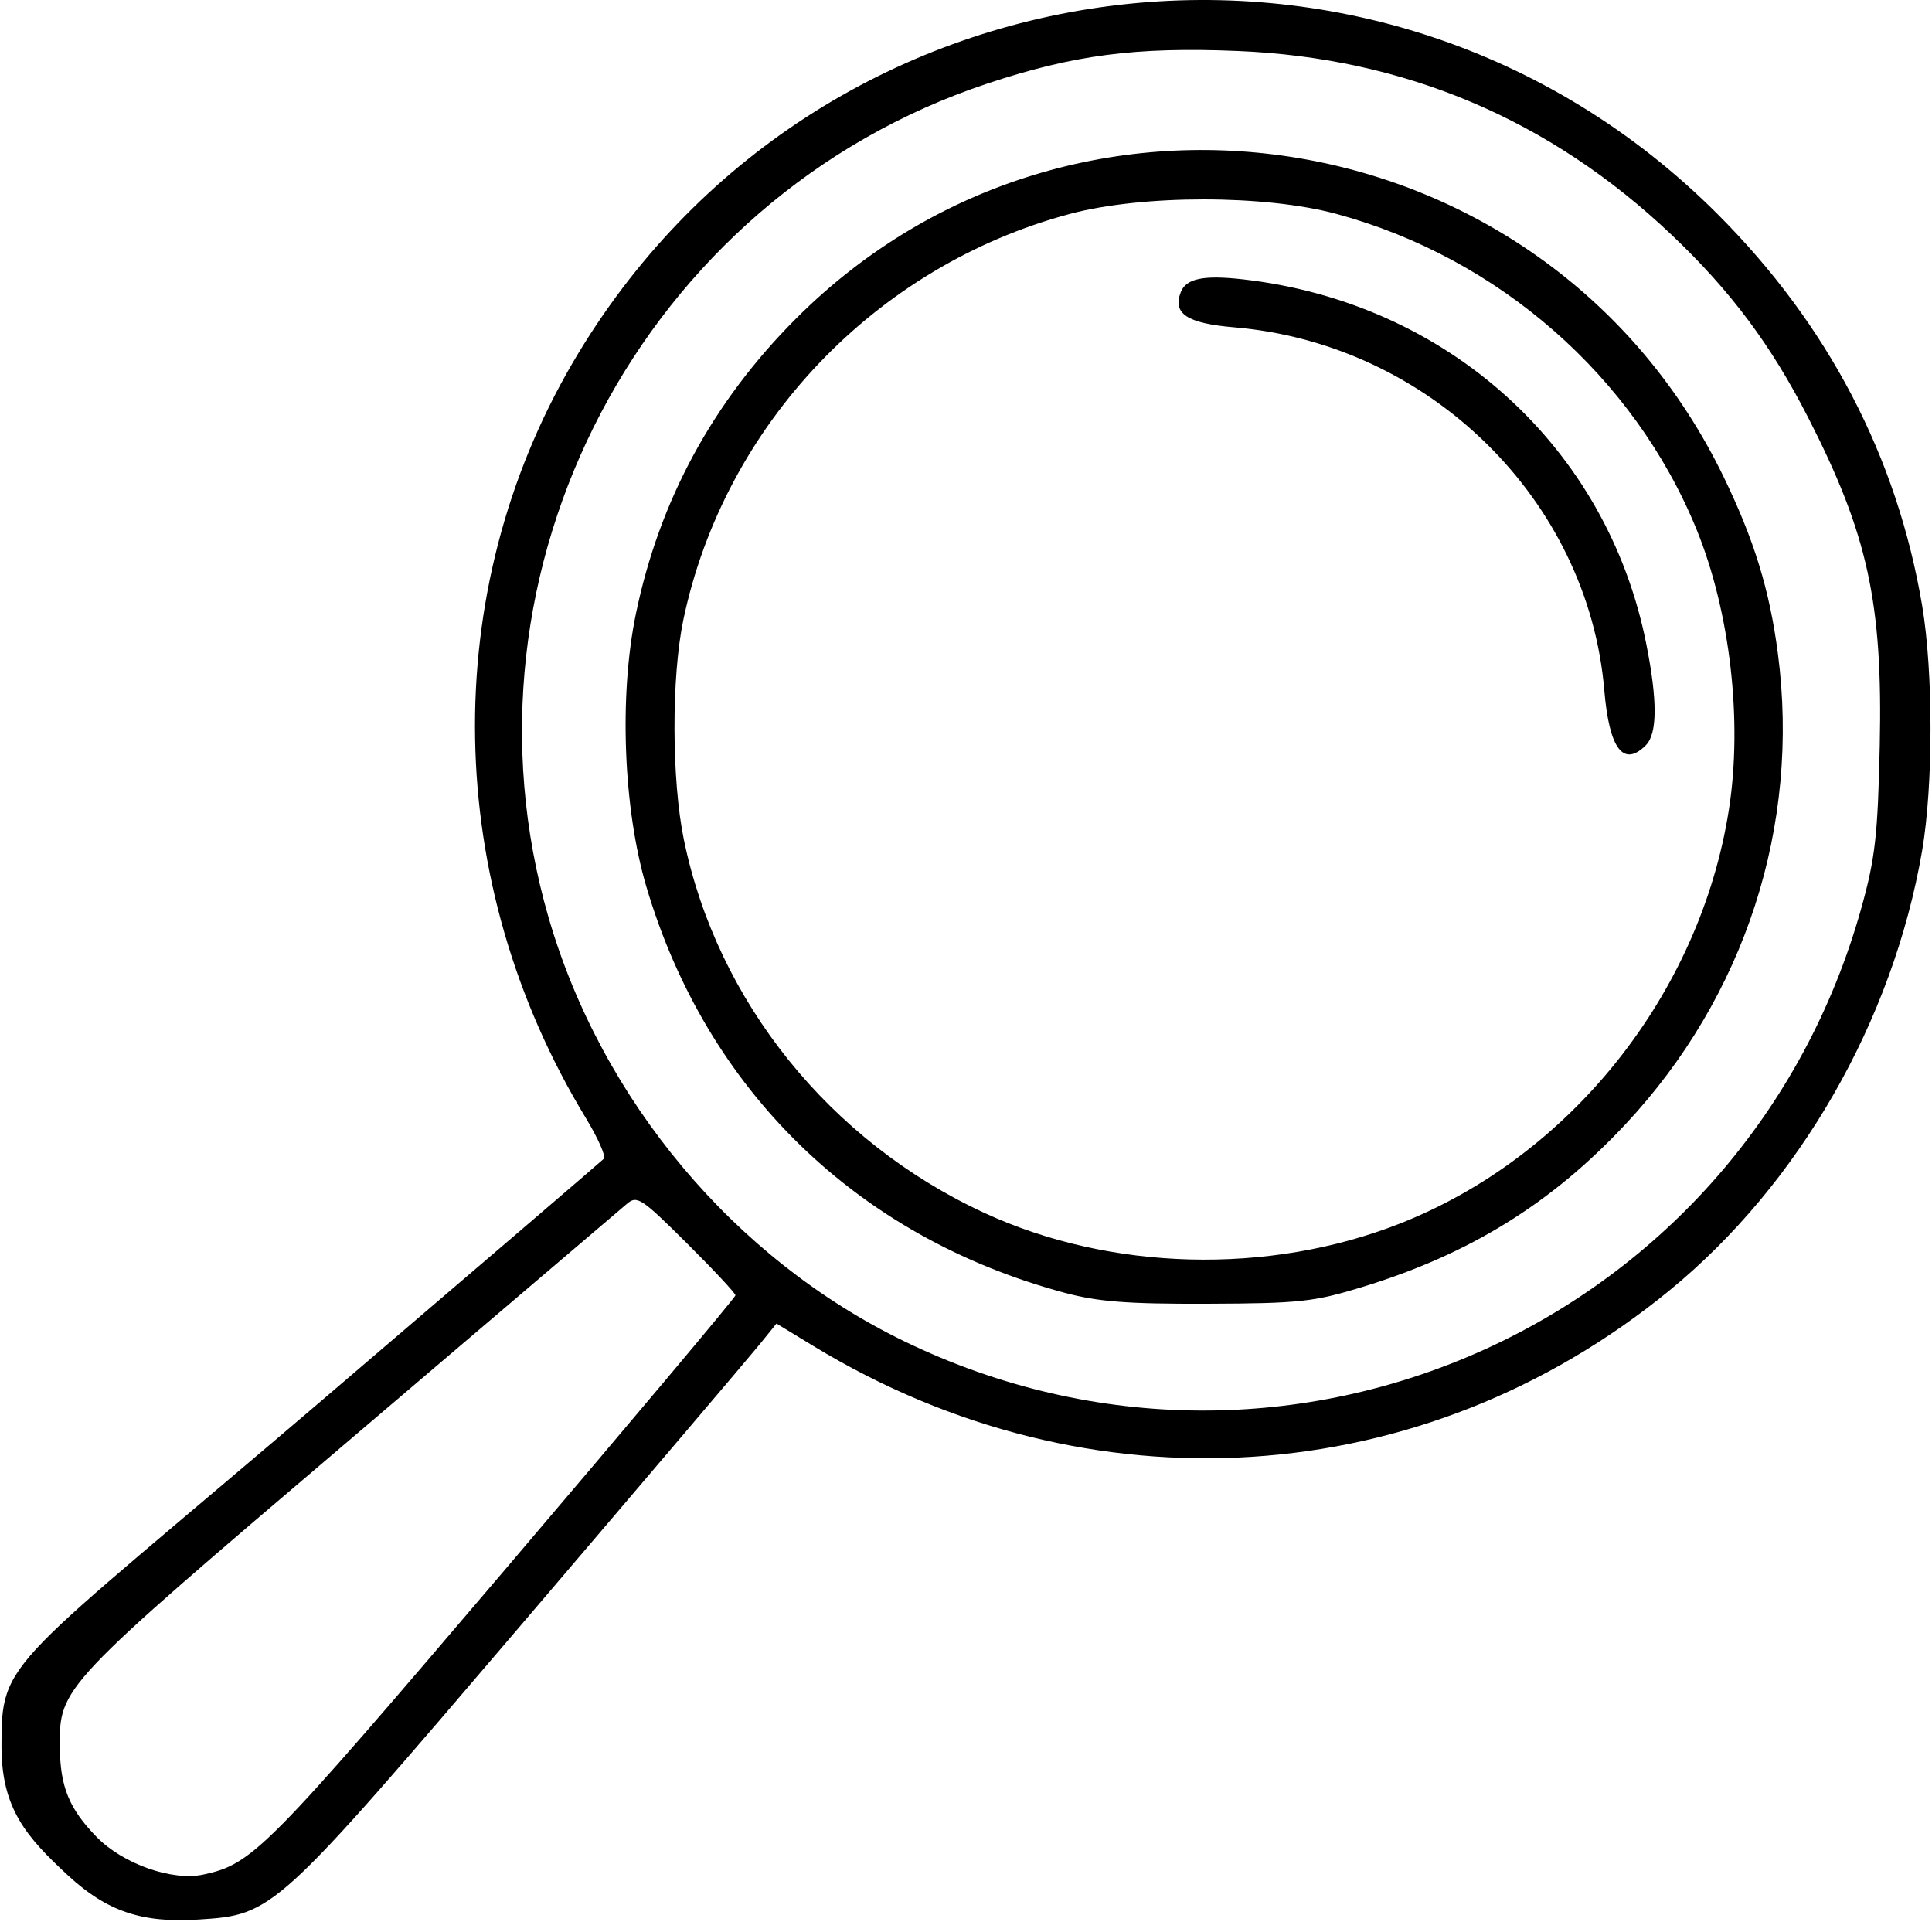
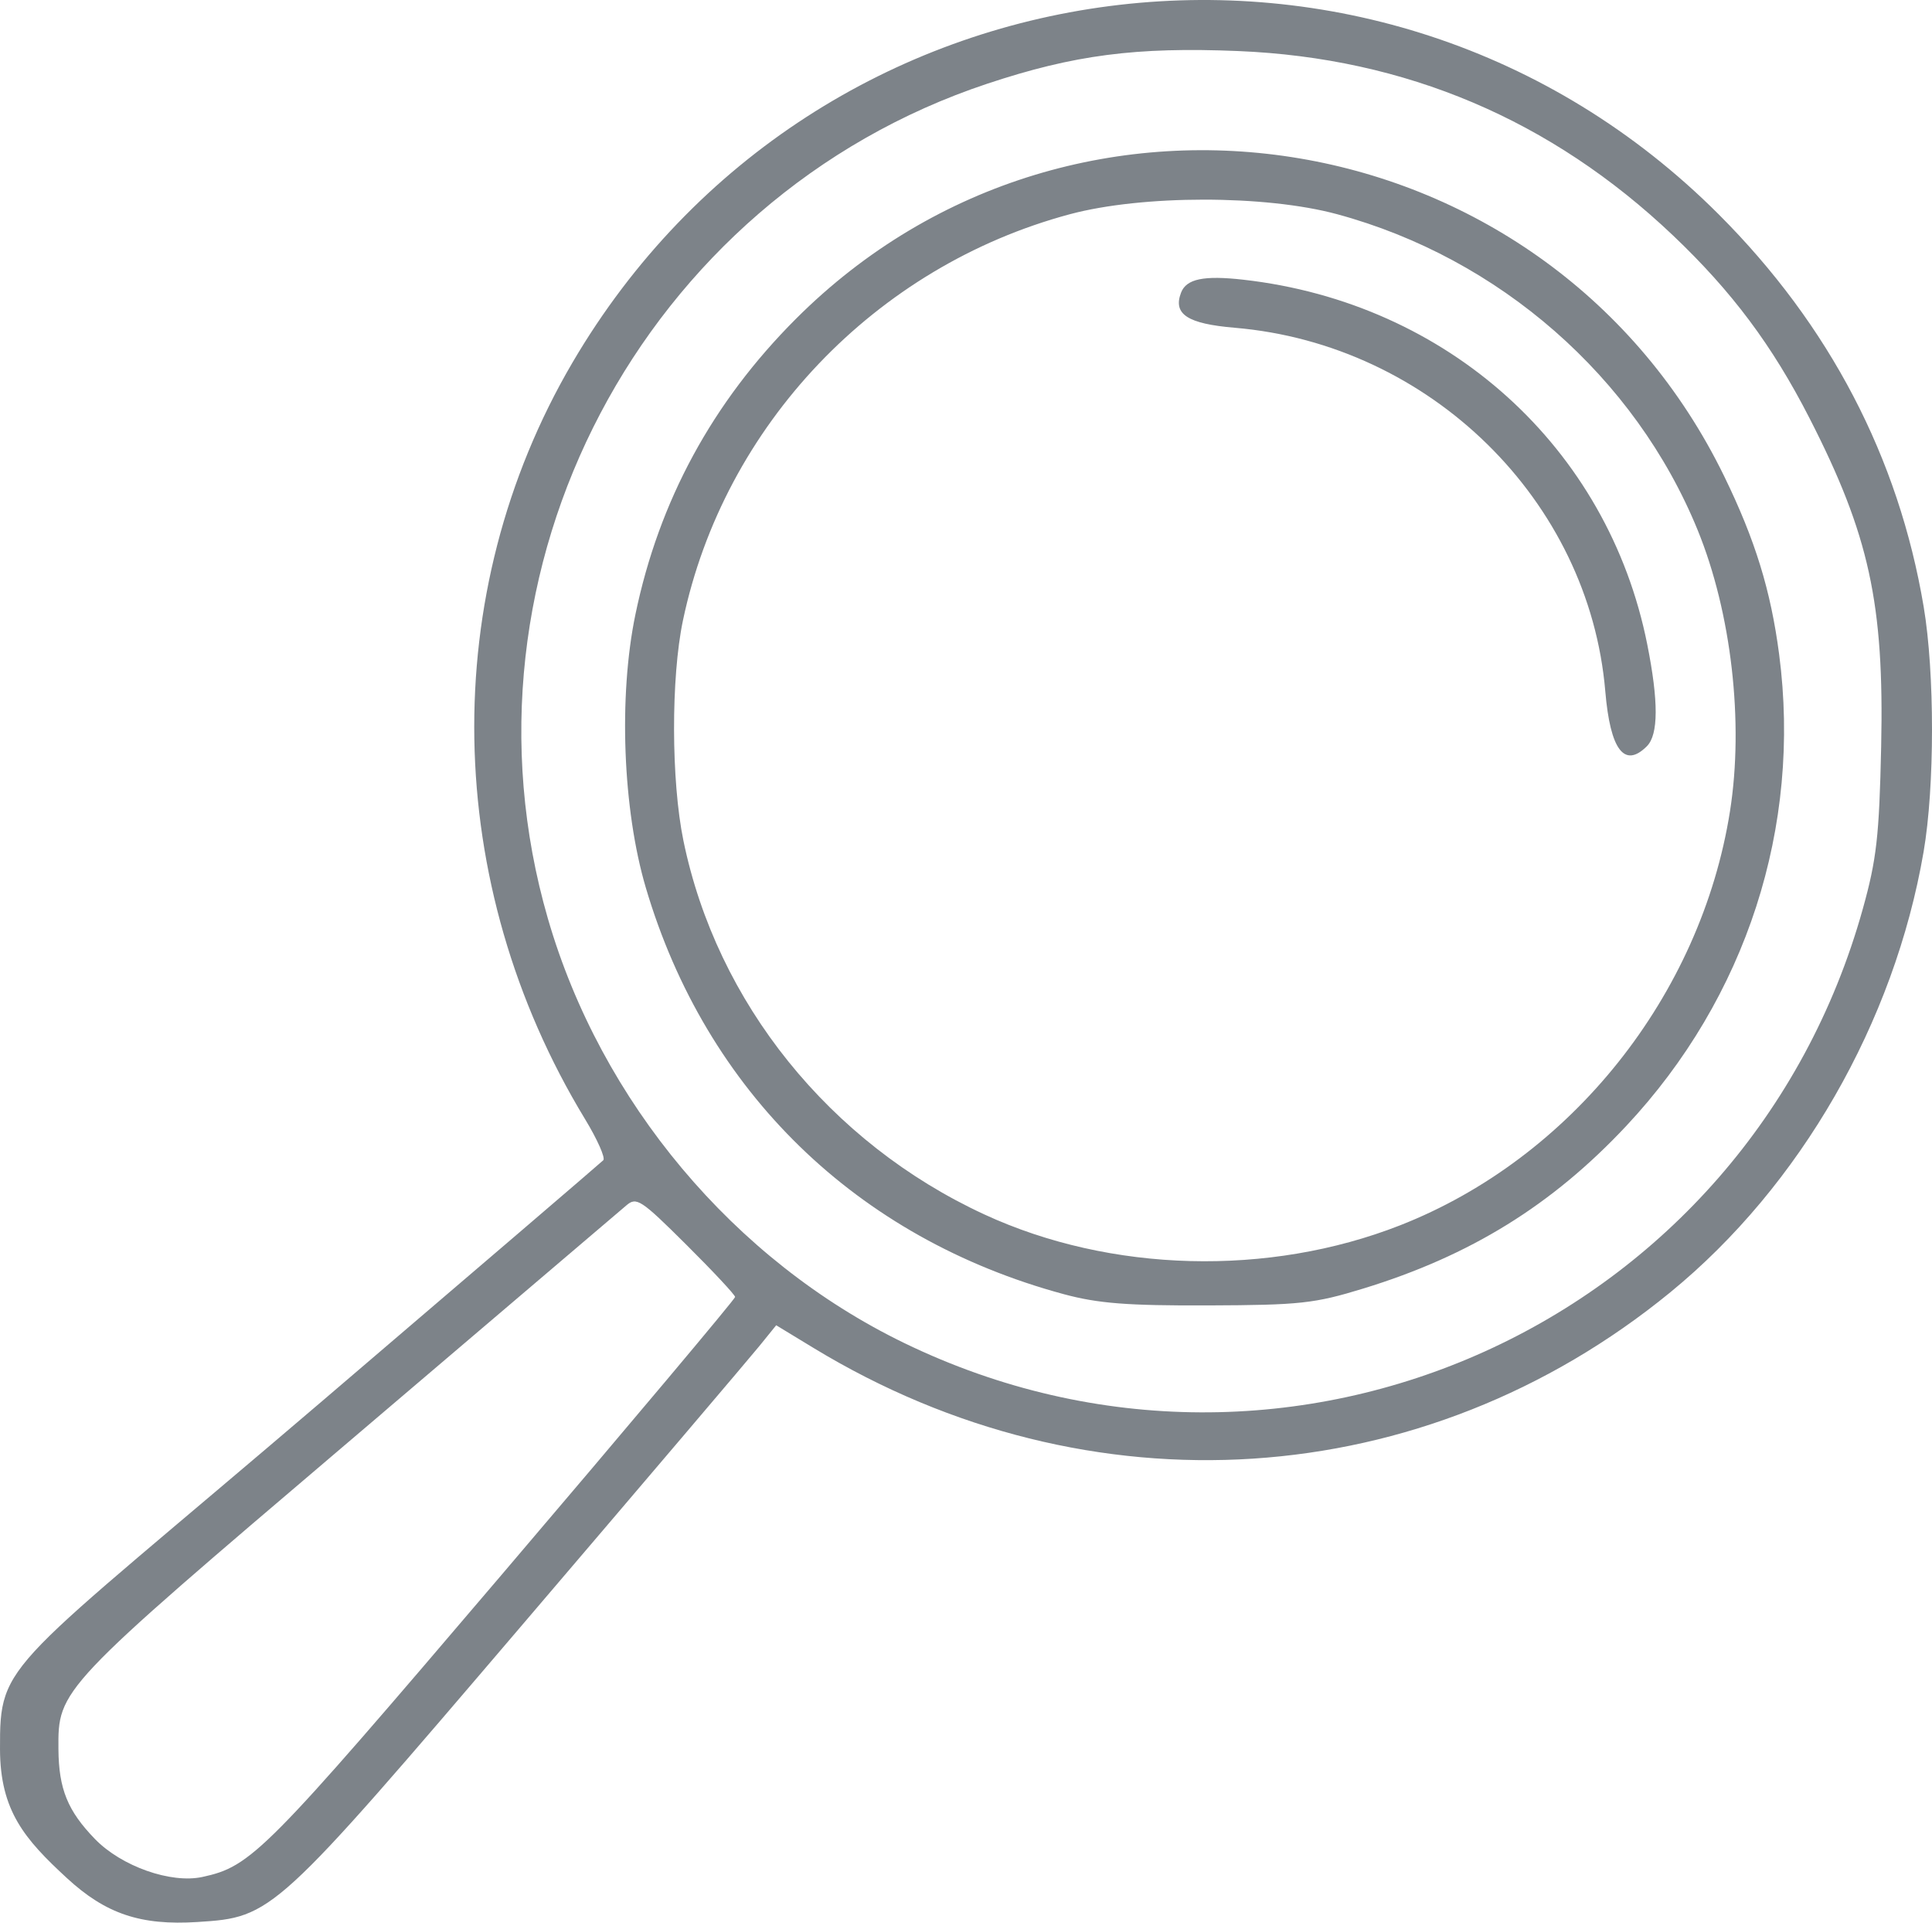
- <svg xmlns="http://www.w3.org/2000/svg" width="1301" height="1294" viewBox="0 0 1301 1294" fill="none">
-   <path fill-rule="evenodd" clip-rule="evenodd" d="M1294.41 408.043C1277.54 307.673 1231.06 218.668 1156.61 144.179C928.757 -83.787 549.095 -34.679 385.885 243.871C294.905 399.15 298.151 594.169 394.352 752.61C402.637 766.255 408.159 778.705 406.627 780.279C405.095 781.85 320.049 854.727 217.636 942.228C3.612 1125.09 0.849 1116.55 1.002 1176.36C1.109 1217.81 17.589 1236.86 45.989 1263.06C72.092 1287.13 95.584 1295.03 133.776 1292.58C184.198 1289.34 185.098 1288.51 352.038 1092.89C433.42 997.527 505.149 913.145 511.444 905.381L522.884 891.26L548.083 906.579C733.588 1019.32 958.387 1004.68 1124.08 869.074C1211.46 797.561 1274.64 687.65 1294.35 572.88C1301.86 529.115 1301.89 452.58 1294.41 408.043ZM1253.49 611.203C1175.84 889.81 868.332 1029.07 608.838 903.141C494.588 847.698 405.078 741.027 369.377 617.761C301.455 383.261 432.961 133.344 664.824 56.285C723.076 36.926 764.804 31.496 833.465 34.331C946.055 38.983 1043.97 80.513 1125.86 158.341C1165.5 196.011 1192.58 232.251 1217.55 281.061C1257.8 359.703 1267.89 405.935 1265.82 502.139C1264.52 562.313 1262.76 577.954 1253.49 611.203ZM1197.22 440.039C1191.61 397.092 1181.11 363.054 1160.3 320.318C1043.23 79.959 724.534 25.921 536.093 214.474C480.017 270.586 444.076 336.818 428.22 413.253C416.804 468.275 419.699 544.408 435.2 596.917C475.717 734.151 577.052 832.747 716.224 870.347C739.325 876.587 758.836 878.107 813.284 877.913C875.159 877.69 884.774 876.645 917.729 866.533C989.641 844.466 1044.58 810.478 1094.47 757.18C1175.14 670.993 1212.38 556.037 1197.22 440.039ZM1164.18 545.528C1144.65 669.423 1057.4 778.945 942.28 824.082C853.971 858.706 747.593 855.909 662.849 816.735C558.809 768.639 482.883 674.311 460.498 565.33C452.233 525.102 452.088 455.779 460.184 417.27C487.786 285.991 589.592 179.085 720.355 144.064C769.083 131.014 851.782 131.001 899.97 144.043C1009.13 173.576 1100.41 253.54 1142.42 356.426C1165.11 412.018 1173.6 485.783 1164.18 545.528ZM1108.55 433.361C1082.18 300.925 974.549 203.693 837.075 188.122C810.381 185.097 798.655 187.523 795.095 196.808C789.54 211.288 799.39 217.738 831.164 220.424C962.526 231.536 1069.49 336.5 1080.34 464.944C1083.67 504.35 1093.21 516.941 1108.3 501.846C1116.1 494.036 1116.19 471.717 1108.55 433.361ZM337.983 1059.41C178.787 1246.31 170.011 1255.17 137.031 1262.29C115.876 1266.86 82.694 1255.15 64.909 1236.83C46.501 1217.88 40.495 1203.13 40.289 1176.36C39.979 1136.03 40.285 1135.7 234.835 970.146C333.77 885.955 418.039 814.197 422.103 810.685C428.947 804.763 431.883 806.685 462.373 837.008C480.459 855 495.257 870.855 495.257 872.239C495.257 873.628 424.486 957.852 337.983 1059.41Z" fill="black" />
+ <svg xmlns="http://www.w3.org/2000/svg" width="401" height="399" viewBox="0 0 401 399" fill="none">
+   <path fill-rule="evenodd" clip-rule="evenodd" d="M399.272 125.915C394.067 94.943 379.717 67.477 356.735 44.491C286.397 -25.856 169.196 -10.702 118.814 75.254C90.728 123.171 91.731 183.351 121.428 232.243C123.985 236.454 125.69 240.296 125.217 240.782C124.744 241.266 98.49 263.755 66.876 290.757C0.807 347.185 -0.046 344.549 0.001 363.005C0.034 375.797 5.122 381.676 13.889 389.759C21.947 397.188 29.199 399.625 40.989 398.869C56.554 397.87 56.831 397.615 108.365 337.248C133.488 307.821 155.631 281.782 157.574 279.386L161.105 275.029L168.884 279.756C226.149 314.546 295.544 310.029 346.692 268.182C373.667 246.114 393.17 212.198 399.255 176.781C401.575 163.276 401.583 139.659 399.272 125.915ZM386.641 188.607C362.671 274.581 267.744 317.554 187.639 278.695C152.37 261.586 124.739 228.669 113.718 190.631C92.751 118.268 133.346 41.147 204.922 17.368C222.904 11.394 235.785 9.718 256.981 10.593C291.737 12.029 321.965 24.844 347.244 48.861C359.479 60.485 367.839 71.668 375.549 86.731C387.973 110.998 391.088 125.265 390.448 154.952C390.048 173.521 389.502 178.347 386.641 188.607ZM369.272 135.789C367.539 122.536 364.298 112.032 357.873 98.845C321.736 24.674 223.354 7.998 165.183 66.183C147.872 83.498 136.777 103.936 131.883 127.523C128.358 144.502 129.252 167.995 134.037 184.199C146.545 226.547 177.827 256.972 220.789 268.575C227.92 270.501 233.943 270.97 250.751 270.91C269.852 270.841 272.82 270.518 282.993 267.398C305.192 260.589 322.151 250.101 337.551 233.653C362.454 207.057 373.952 171.584 369.272 135.789ZM359.073 168.341C353.042 206.573 326.108 240.37 290.572 254.298C263.311 264.983 230.473 264.12 204.312 252.031C172.195 237.19 148.757 208.081 141.847 174.452C139.295 162.038 139.251 140.646 141.75 128.762C150.27 88.252 181.698 55.262 222.064 44.455C237.106 40.428 262.635 40.424 277.511 44.449C311.207 53.562 339.385 78.238 352.354 109.987C359.36 127.142 361.981 149.905 359.073 168.341ZM341.899 133.728C333.76 92.86 300.533 62.856 258.095 58.051C249.855 57.117 246.235 57.866 245.136 60.731C243.421 65.199 246.462 67.19 256.271 68.019C296.822 71.448 329.841 103.838 333.191 143.474C334.22 155.634 337.164 159.519 341.823 154.861C344.231 152.451 344.257 145.564 341.899 133.728ZM104.027 326.916C54.883 384.591 52.174 387.325 41.993 389.523C35.463 390.932 25.219 387.318 19.729 381.667C14.047 375.817 12.193 371.266 12.129 363.005C12.033 350.56 12.128 350.46 72.185 299.372C102.726 273.391 128.74 251.248 129.994 250.164C132.107 248.337 133.013 248.93 142.425 258.287C148.009 263.839 152.577 268.732 152.577 269.159C152.577 269.588 130.73 295.578 104.027 326.916Z" fill="#7D8389" />
</svg>
